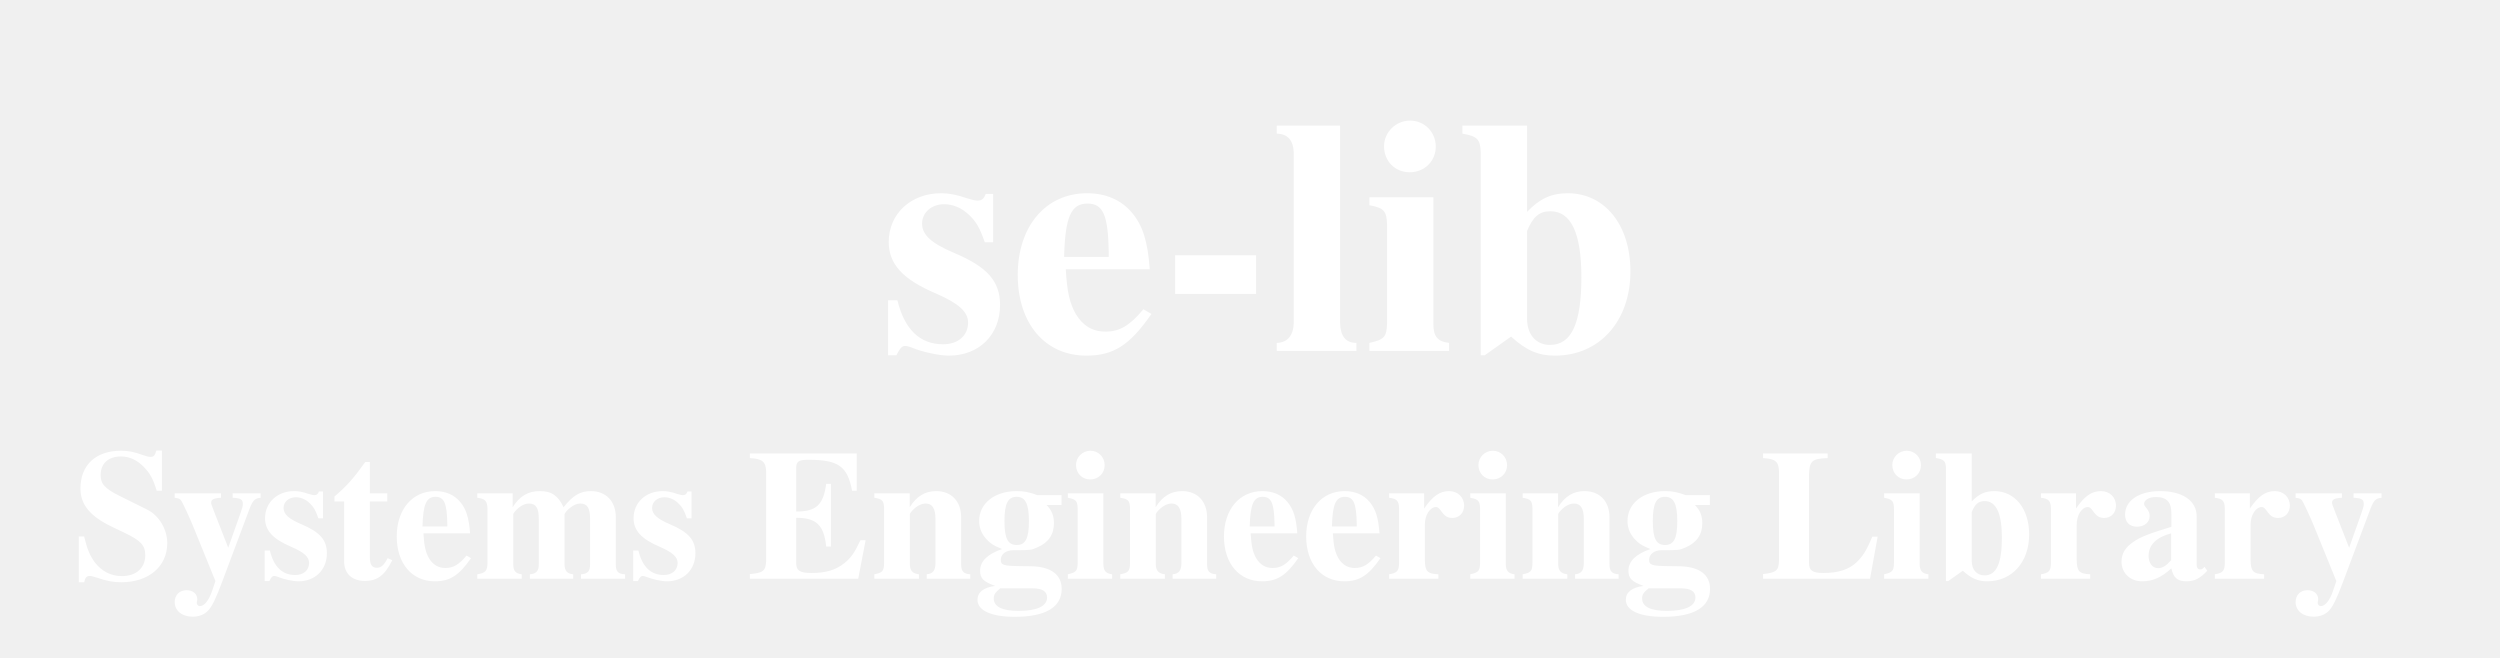
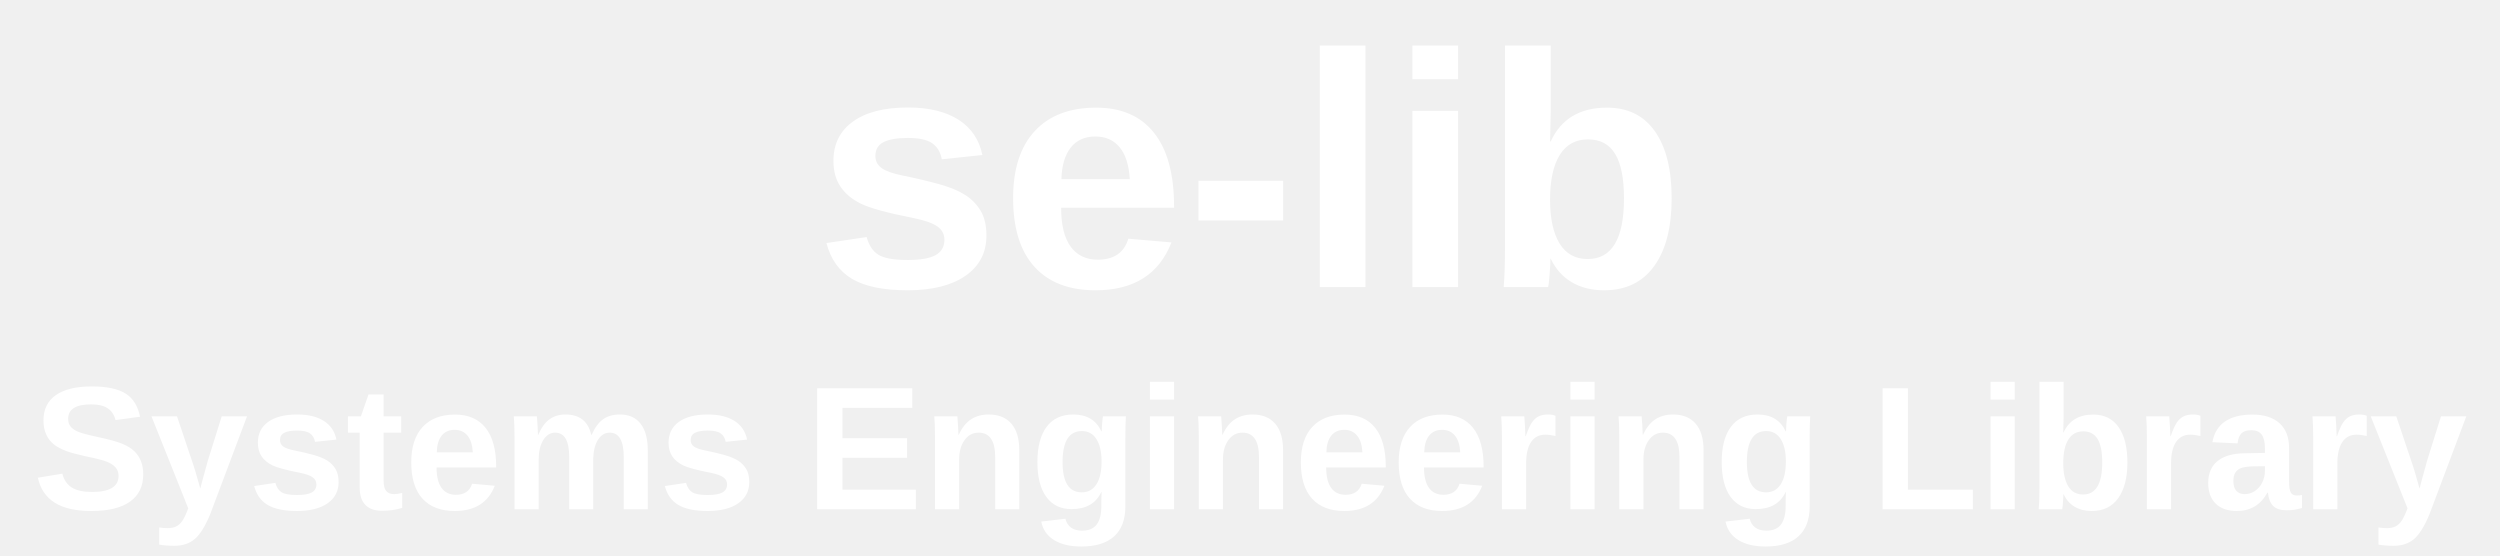
- <svg xmlns="http://www.w3.org/2000/svg" width="540pt" height="142pt" viewBox="0.00 0.00 540.00 142.00">
-   <g id="graph0" class="graph" transform="scale(1 1) rotate(0) translate(4 138)">
-     <polygon fill="transparent" stroke="transparent" points="-4,4 -4,-138 536,-138 536,4 -4,4" />
+ <svg xmlns="http://www.w3.org/2000/svg" width="540pt" height="120pt" viewBox="0 0 540 120">
+   <g id="graph0" class="graph">
+     <rect x="0" y="0" width="540" height="120" fill="none" />
    <g id="node1" class="node">
-       <polygon fill="transparent" stroke="transparent" points="8,-4 8,-130 524,-130 524,-4 8,-4" />
-       <text text-anchor="start" x="186.026" y="-62.2" font-family="Times,serif" font-weight="bold" font-size="72.00" fill="white">se-lib</text>
-       <text text-anchor="start" x="265.25" y="-49.6" font-family="Times,serif" font-size="6.00" fill="white"> </text>
-       <text text-anchor="start" x="11.614" y="-13" font-family="Times,serif" font-weight="bold" font-size="40.00" fill="white">  Systems Engineering Library  </text>
+       <text x="270" y="62" text-anchor="middle" font-family="Arial,sans-serif" font-weight="bold" font-size="72" fill="white">se-lib</text>
+       <text x="270" y="110" text-anchor="middle" font-family="Arial,sans-serif" font-weight="bold" font-size="38" fill="white">Systems Engineering Library</text>
    </g>
  </g>
</svg>
